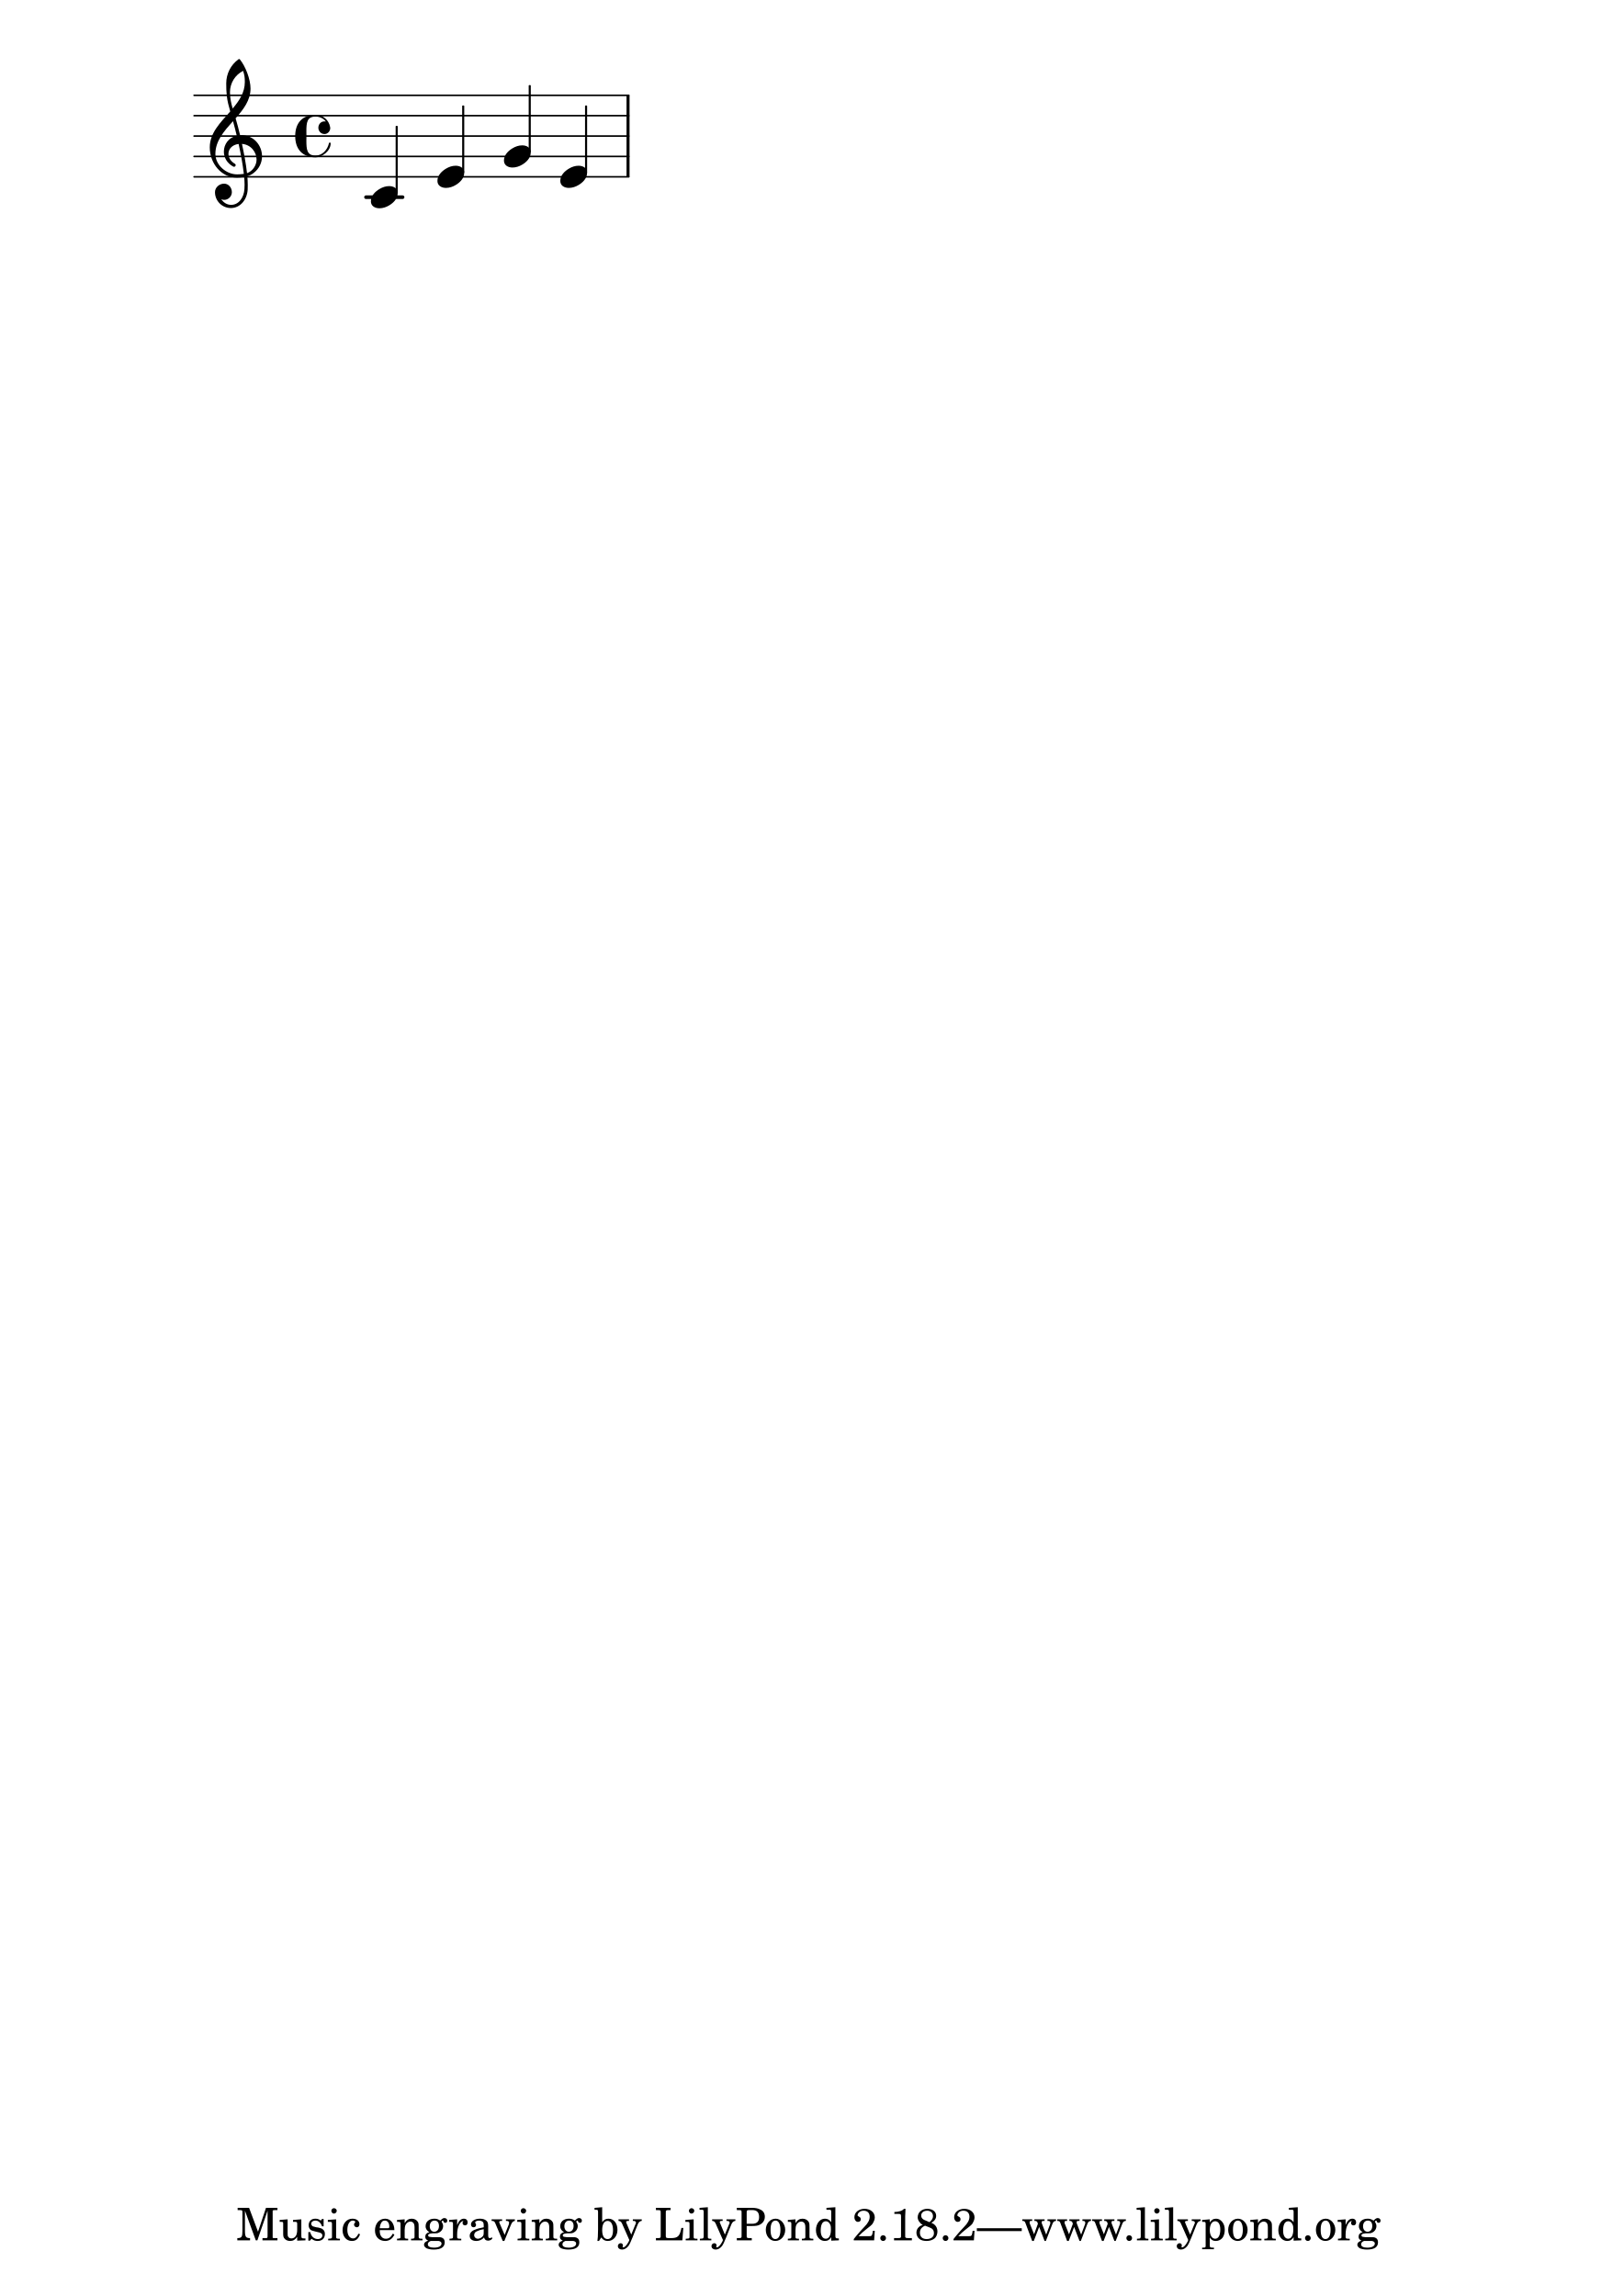
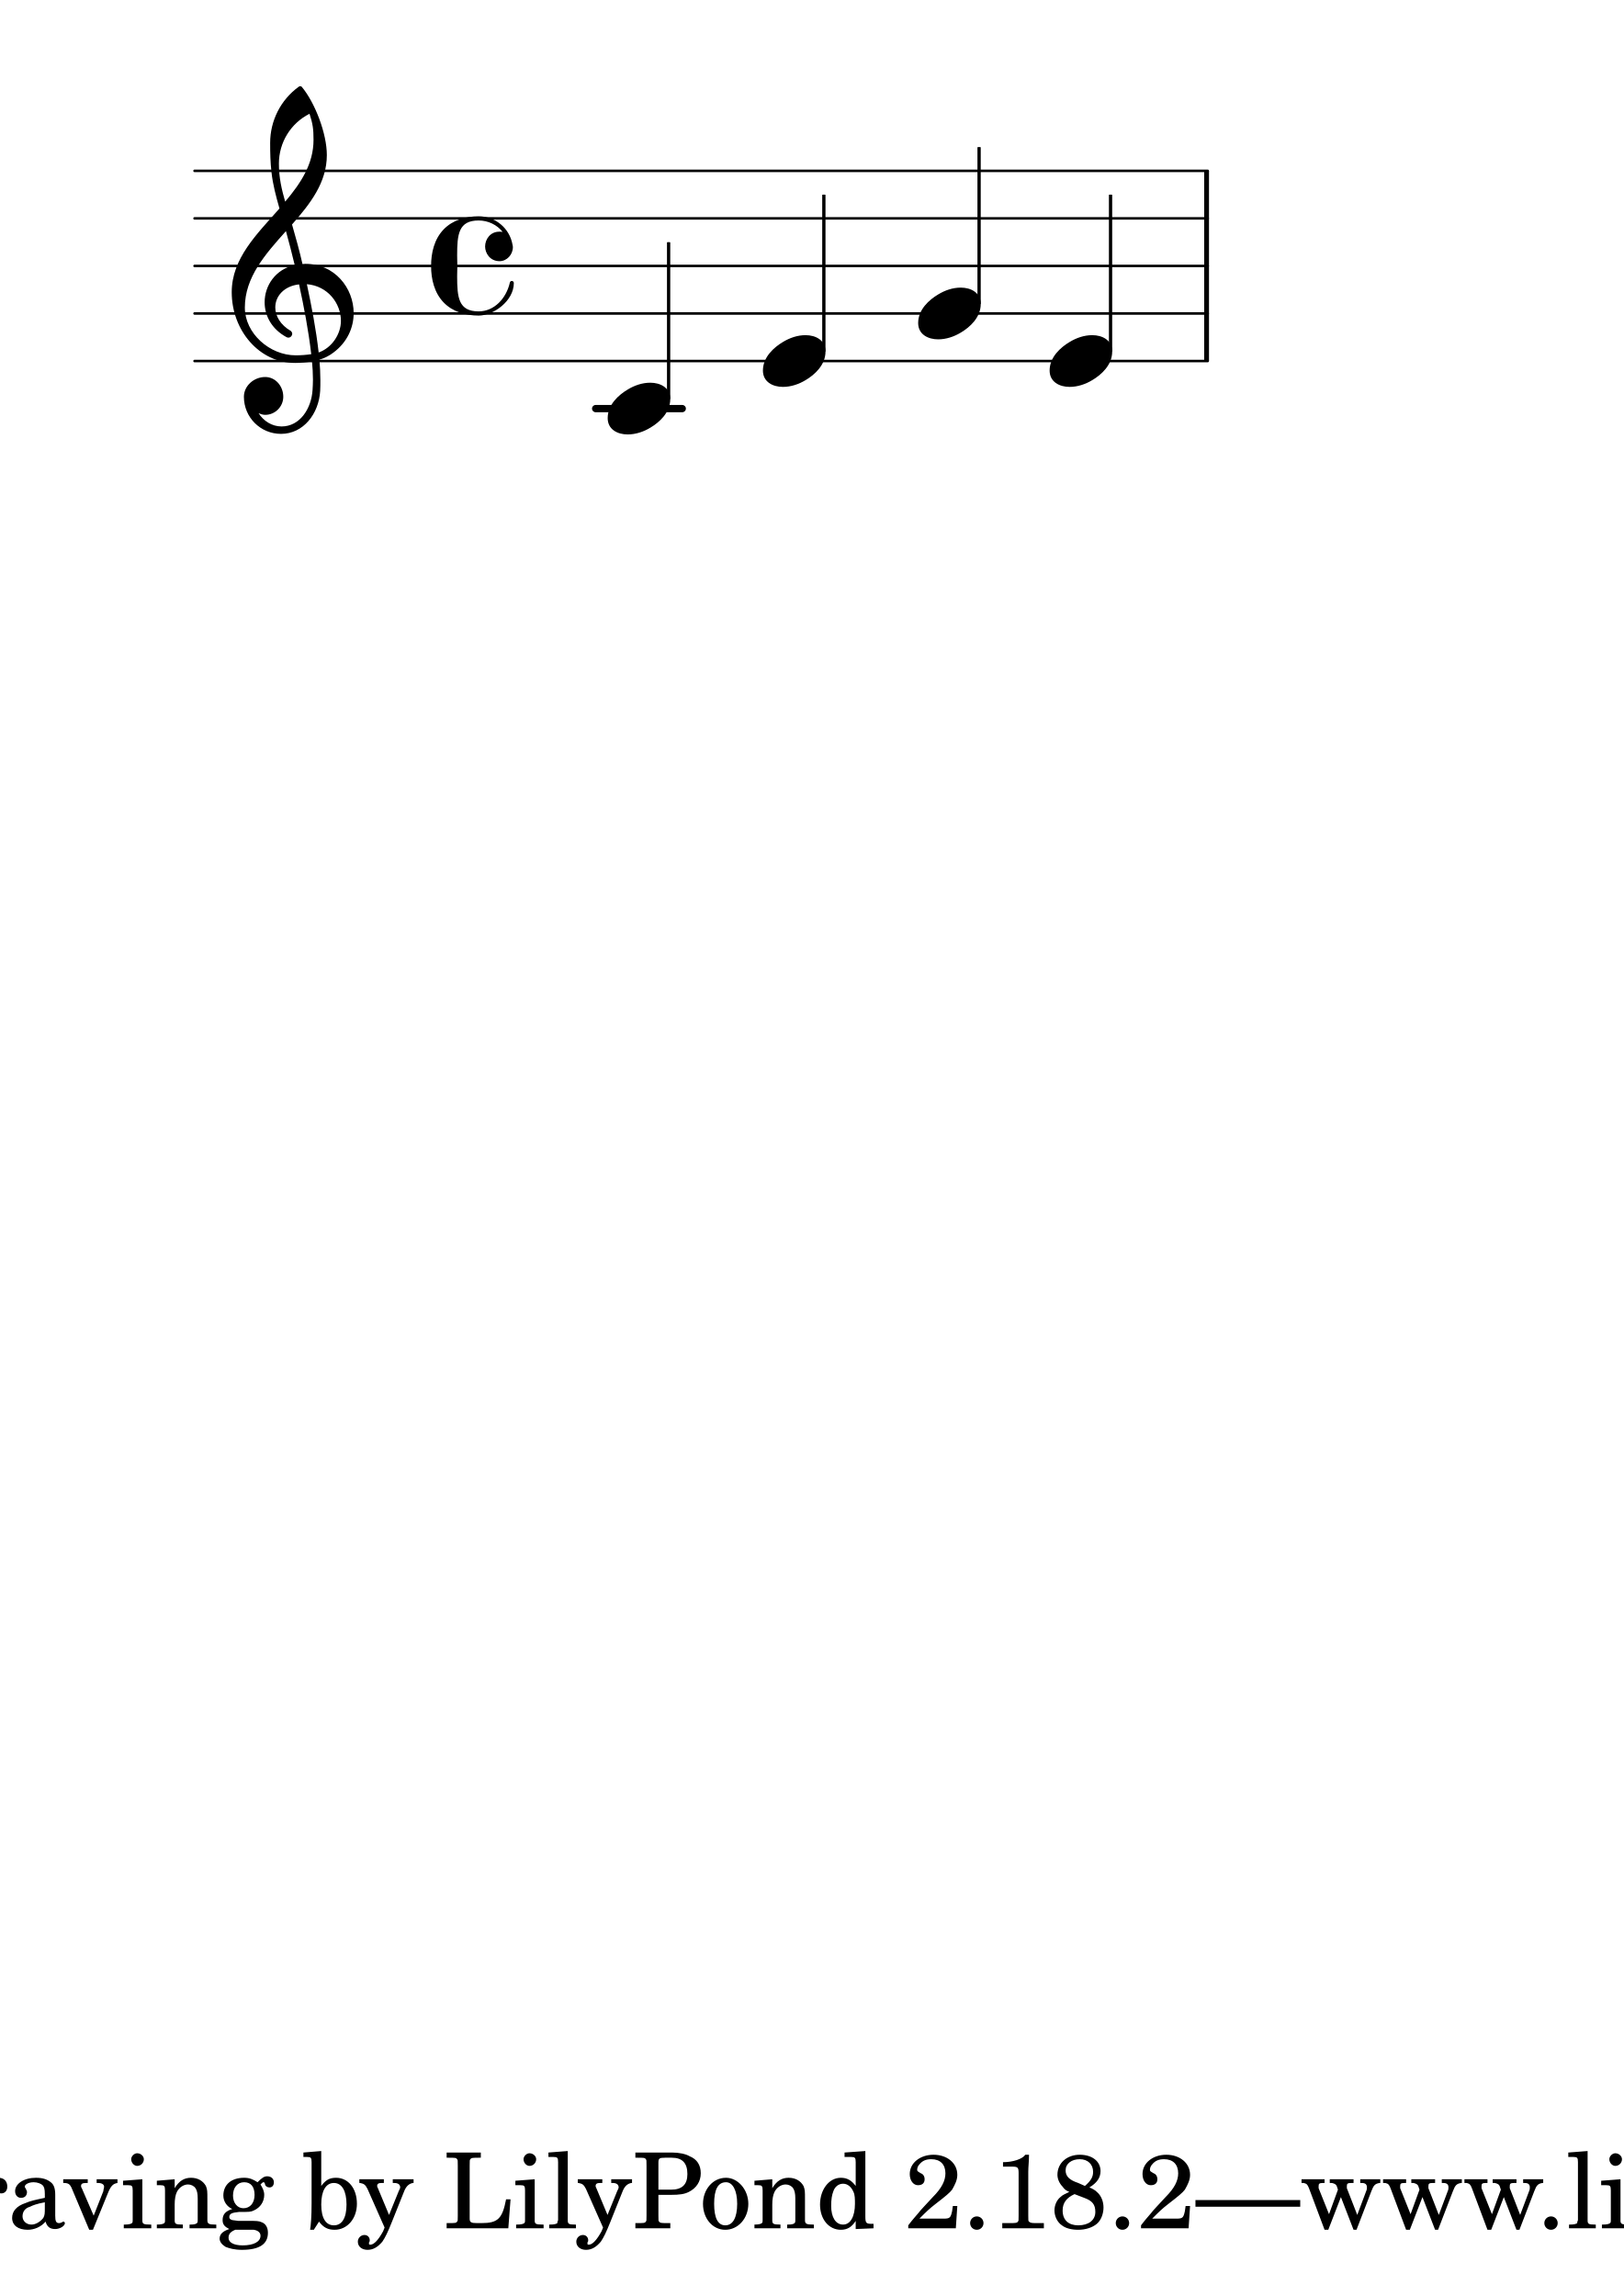
- <svg xmlns="http://www.w3.org/2000/svg" xmlns:xlink="http://www.w3.org/1999/xlink" version="1.2" width="210.00mm" height="297.00mm" viewBox="0 0 79.668 112.673">
-   <text transform="translate(3.7937, 1.8969)" font-family="Century Schoolbook L" font-size="2.2" text-anchor="start" fill="currentColor">
+ <svg xmlns="http://www.w3.org/2000/svg" xmlns:xlink="http://www.w3.org/1999/xlink" version="1.2" width="210.00mm" height="297.00mm" viewBox="0 0 34.143 48.288">
+   <text transform="translate(1.6259, 0.8129)" font-family="Century Schoolbook L" font-size="2.2" text-anchor="start" fill="currentColor">
    <tspan>
 </tspan>
  </text>
-   <rect transform="translate(3.7937, 9.6769)" x="14.075" y="-0.089" width="1.974" height="0.178" ry="0.089" fill="currentColor" />
-   <line transform="translate(9.4843, 8.6769)" stroke-linejoin="round" stroke-linecap="round" stroke-width="0.078" stroke="currentColor" x1="0.039" y1="-0" x2="21.366" y2="-0" />
-   <line transform="translate(9.4843, 7.6769)" stroke-linejoin="round" stroke-linecap="round" stroke-width="0.078" stroke="currentColor" x1="0.039" y1="-0" x2="21.366" y2="-0" />
-   <line transform="translate(9.4843, 6.6769)" stroke-linejoin="round" stroke-linecap="round" stroke-width="0.078" stroke="currentColor" x1="0.039" y1="-0" x2="21.366" y2="-0" />
-   <line transform="translate(9.4843, 5.6769)" stroke-linejoin="round" stroke-linecap="round" stroke-width="0.078" stroke="currentColor" x1="0.039" y1="-0" x2="21.366" y2="-0" />
-   <line transform="translate(9.4843, 4.6769)" stroke-linejoin="round" stroke-linecap="round" stroke-width="0.078" stroke="currentColor" x1="0.039" y1="-0" x2="21.366" y2="-0" />
-   <rect transform="translate(30.741, 6.6769)" x="0" y="-2" width="0.148" height="4" ry="0" fill="currentColor" />
+   <rect transform="translate(1.6259, 8.5929)" x="10.823" y="-0.076" width="1.974" height="0.153" ry="0.076" fill="currentColor" />
+   <line transform="translate(4.0647, 7.5929)" stroke-linejoin="round" stroke-linecap="round" stroke-width="0.053" stroke="currentColor" x1="0.026" y1="-0" x2="21.331" y2="-0" />
+   <line transform="translate(4.0647, 6.5929)" stroke-linejoin="round" stroke-linecap="round" stroke-width="0.053" stroke="currentColor" x1="0.026" y1="-0" x2="21.331" y2="-0" />
+   <line transform="translate(4.0647, 5.5929)" stroke-linejoin="round" stroke-linecap="round" stroke-width="0.053" stroke="currentColor" x1="0.026" y1="-0" x2="21.331" y2="-0" />
+   <line transform="translate(4.0647, 4.5929)" stroke-linejoin="round" stroke-linecap="round" stroke-width="0.053" stroke="currentColor" x1="0.026" y1="-0" x2="21.331" y2="-0" />
+   <line transform="translate(4.0647, 3.5929)" stroke-linejoin="round" stroke-linecap="round" stroke-width="0.053" stroke="currentColor" x1="0.026" y1="-0" x2="21.331" y2="-0" />
+   <rect transform="translate(25.3214, 5.5929)" x="0" y="-2" width="0.101" height="4" ry="0" fill="currentColor" />
  <a style="color:inherit;" xlink:href="textedit:///media/poloextra/dev/lilypond/lilysrc/testbig.ly:4:8:9">
-     <path transform="translate(24.7265, 7.6769) scale(0.004, -0.004)" d="M224 136c53 0 105 -26 105 -86c0 -71 -57 -122 -104 -150c-36 -22 -78 -36 -120 -36c-53 0 -105 26 -105 86c0 71 58 122 105 150c36 22 77 36 119 36z" fill="currentColor" />
+     <path transform="translate(19.3069, 6.5929) scale(0.004, -0.004)" d="M224 136c53 0 105 -26 105 -86c0 -71 -57 -122 -104 -150c-36 -22 -78 -36 -120 -36c-53 0 -105 26 -105 86c0 71 58 122 105 150c36 22 77 36 119 36z" fill="currentColor" />
  </a>
-   <rect transform="translate(25.992, 6.6769)" x="-0.051" y="-2.5" width="0.102" height="3.302" ry="0.027" fill="currentColor" />
+   <rect transform="translate(20.5887, 5.5929)" x="-0.035" y="-2.5" width="0.069" height="3.302" ry="0.011" fill="currentColor" />
  <a style="color:inherit;" xlink:href="textedit:///media/poloextra/dev/lilypond/lilysrc/testbig.ly:4:11:12">
-     <path transform="translate(27.4908, 8.6769) scale(0.004, -0.004)" d="M224 136c53 0 105 -26 105 -86c0 -71 -57 -122 -104 -150c-36 -22 -78 -36 -120 -36c-53 0 -105 26 -105 86c0 71 58 122 105 150c36 22 77 36 119 36z" fill="currentColor" />
+     <path transform="translate(22.0712, 7.5929) scale(0.004, -0.004)" d="M224 136c53 0 105 -26 105 -86c0 -71 -57 -122 -104 -150c-36 -22 -78 -36 -120 -36c-53 0 -105 26 -105 86c0 71 58 122 105 150c36 22 77 36 119 36z" fill="currentColor" />
  </a>
-   <rect transform="translate(28.7563, 6.6769)" x="-0.051" y="-1.5" width="0.102" height="3.302" ry="0.027" fill="currentColor" />
+   <rect transform="translate(23.353, 5.5929)" x="-0.035" y="-1.5" width="0.069" height="3.302" ry="0.011" fill="currentColor" />
  <a style="color:inherit;" xlink:href="textedit:///media/poloextra/dev/lilypond/lilysrc/testbig.ly:4:2:3">
-     <path transform="translate(18.1978, 9.6769) scale(0.004, -0.004)" d="M224 136c53 0 105 -26 105 -86c0 -71 -57 -122 -104 -150c-36 -22 -78 -36 -120 -36c-53 0 -105 26 -105 86c0 71 58 122 105 150c36 22 77 36 119 36z" fill="currentColor" />
+     <path transform="translate(12.7782, 8.5929) scale(0.004, -0.004)" d="M224 136c53 0 105 -26 105 -86c0 -71 -57 -122 -104 -150c-36 -22 -78 -36 -120 -36c-53 0 -105 26 -105 86c0 71 58 122 105 150c36 22 77 36 119 36z" fill="currentColor" />
  </a>
-   <path transform="translate(10.2843, 7.6769) scale(0.004, -0.004)" d="M374 260c5 0 10 1 15 1c154 0 254 -127 254 -259c0 -76 -33 -153 -107 -208c-22 -17 -47 -29 -73 -37c3 -36 5 -72 5 -108c0 -19 0 -37 -1 -56c-7 -120 -88 -226 -206 -226c-108 0 -195 87 -195 195c0 58 53 104 112 104c54 0 95 -48 95 -104c0 -52 -43 -95 -95 -95 c-12 0 -24 4 -35 9c26 -41 70 -70 121 -70c96 0 157 93 163 193c1 18 2 35 2 53c0 32 -2 64 -5 96c-29 -5 -58 -8 -89 -8c-188 0 -333 171 -333 372c0 178 133 306 251 440c-18 63 -35 126 -42 191c-6 51 -7 102 -7 154c0 116 55 226 150 295c2 2 5 3 8 3s6 -1 8 -3 c70 -84 132 -246 132 -359c0 -144 -87 -256 -183 -365c20 -69 39 -138 55 -208zM459 -205c69 24 117 96 117 166c0 92 -69 184 -179 193c25 -117 48 -235 62 -359zM71 31c0 -136 131 -251 267 -251c28 0 55 2 82 6c-15 128 -38 247 -64 367c-79 -9 -125 -62 -125 -121 c0 -44 26 -92 82 -124c4 -4 7 -9 7 -14c0 -11 -9 -21 -20 -21c-3 0 -6 1 -9 2c-80 43 -116 114 -116 184c0 88 57 173 158 196c-14 60 -30 119 -46 178c-108 -121 -216 -242 -216 -402zM411 1050c-99 -50 -161 -151 -161 -262c0 -76 15 -137 33 -200c82 97 149 198 149 325 c0 58 -4 84 -21 137z" fill="currentColor" />
-   <path transform="translate(14.4843, 6.6769) scale(0.004, -0.004)" d="M360 25c-51 0 -76 43 -76 77c0 39 28 78 74 78c6 0 13 0 18 -1c-29 37 -76 60 -126 60c-106 0 -113 -73 -113 -185c0 -17 1 -35 1 -54s-1 -37 -1 -54c0 -112 7 -185 113 -185c82 0 145 68 164 151c1 6 6 9 10 9c6 0 11 -4 11 -11c0 -94 -107 -171 -185 -171 c-68 0 -137 20 -184 69c-49 51 -66 122 -66 192s17 141 66 192c47 49 116 69 184 69c88 0 163 -63 178 -149c1 -5 2 -8 2 -13c0 -40 -32 -74 -70 -74z" fill="currentColor" />
-   <rect transform="translate(19.4633, 6.6769)" x="-0.051" y="-0.5" width="0.102" height="3.302" ry="0.027" fill="currentColor" />
+   <path transform="translate(4.8647, 6.5929) scale(0.004, -0.004)" d="M374 260c5 0 10 1 15 1c154 0 254 -127 254 -259c0 -76 -33 -153 -107 -208c-22 -17 -47 -29 -73 -37c3 -36 5 -72 5 -108c0 -19 0 -37 -1 -56c-7 -120 -88 -226 -206 -226c-108 0 -195 87 -195 195c0 58 53 104 112 104c54 0 95 -48 95 -104c0 -52 -43 -95 -95 -95 c-12 0 -24 4 -35 9c26 -41 70 -70 121 -70c96 0 157 93 163 193c1 18 2 35 2 53c0 32 -2 64 -5 96c-29 -5 -58 -8 -89 -8c-188 0 -333 171 -333 372c0 178 133 306 251 440c-18 63 -35 126 -42 191c-6 51 -7 102 -7 154c0 116 55 226 150 295c2 2 5 3 8 3s6 -1 8 -3 c70 -84 132 -246 132 -359c0 -144 -87 -256 -183 -365c20 -69 39 -138 55 -208zM459 -205c69 24 117 96 117 166c0 92 -69 184 -179 193c25 -117 48 -235 62 -359zM71 31c0 -136 131 -251 267 -251c28 0 55 2 82 6c-15 128 -38 247 -64 367c-79 -9 -125 -62 -125 -121 c0 -44 26 -92 82 -124c4 -4 7 -9 7 -14c0 -11 -9 -21 -20 -21c-3 0 -6 1 -9 2c-80 43 -116 114 -116 184c0 88 57 173 158 196c-14 60 -30 119 -46 178c-108 -121 -216 -242 -216 -402zM411 1050c-99 -50 -161 -151 -161 -262c0 -76 15 -137 33 -200c82 97 149 198 149 325 c0 58 -4 84 -21 137z" fill="currentColor" />
+   <path transform="translate(9.0647, 5.5929) scale(0.004, -0.004)" d="M360 25c-51 0 -76 43 -76 77c0 39 28 78 74 78c6 0 13 0 18 -1c-29 37 -76 60 -126 60c-106 0 -113 -73 -113 -185c0 -17 1 -35 1 -54s-1 -37 -1 -54c0 -112 7 -185 113 -185c82 0 145 68 164 151c1 6 6 9 10 9c6 0 11 -4 11 -11c0 -94 -107 -171 -185 -171 c-68 0 -137 20 -184 69c-49 51 -66 122 -66 192s17 141 66 192c47 49 116 69 184 69c88 0 163 -63 178 -149c1 -5 2 -8 2 -13c0 -40 -32 -74 -70 -74z" fill="currentColor" />
+   <rect transform="translate(14.06, 5.5929)" x="-0.035" y="-0.5" width="0.069" height="3.302" ry="0.011" fill="currentColor" />
  <a style="color:inherit;" xlink:href="textedit:///media/poloextra/dev/lilypond/lilysrc/testbig.ly:4:5:6">
-     <path transform="translate(21.4621, 8.6769) scale(0.004, -0.004)" d="M224 136c53 0 105 -26 105 -86c0 -71 -57 -122 -104 -150c-36 -22 -78 -36 -120 -36c-53 0 -105 26 -105 86c0 71 58 122 105 150c36 22 77 36 119 36z" fill="currentColor" />
+     <path transform="translate(16.0426, 7.5929) scale(0.004, -0.004)" d="M224 136c53 0 105 -26 105 -86c0 -71 -57 -122 -104 -150c-36 -22 -78 -36 -120 -36c-53 0 -105 26 -105 86c0 71 58 122 105 150c36 22 77 36 119 36z" fill="currentColor" />
  </a>
-   <rect transform="translate(22.7277, 6.6769)" x="-0.051" y="-1.5" width="0.102" height="3.302" ry="0.027" fill="currentColor" />
-   <a transform="translate(11.5973, 109.9414)" xlink:href="http://lilypond.org/">
-     <rect x="0" y="-0.455" width="56.473" height="2.071" fill="none" stroke="none" stroke-width="0.0" />
+   <rect transform="translate(17.3244, 5.5929)" x="-0.035" y="-1.5" width="0.069" height="3.302" ry="0.011" fill="currentColor" />
+   <a transform="translate(-11.1941, 46.8641)" xlink:href="http://lilypond.org/">
+     <rect x="0" y="-0.449" width="56.532" height="2.078" fill="none" stroke="none" stroke-width="0.0" />
  </a>
-   <text transform="translate(11.5973, 109.9414)" font-family="Century Schoolbook L" font-size="2.2" text-anchor="start" fill="currentColor">
+   <text transform="translate(-11.1941, 46.8641)" font-family="Century Schoolbook L" font-size="2.2" text-anchor="start" fill="currentColor">
    <tspan>
Music engraving by LilyPond 2.18.2—www.lilypond.org</tspan>
  </text>
</svg>
